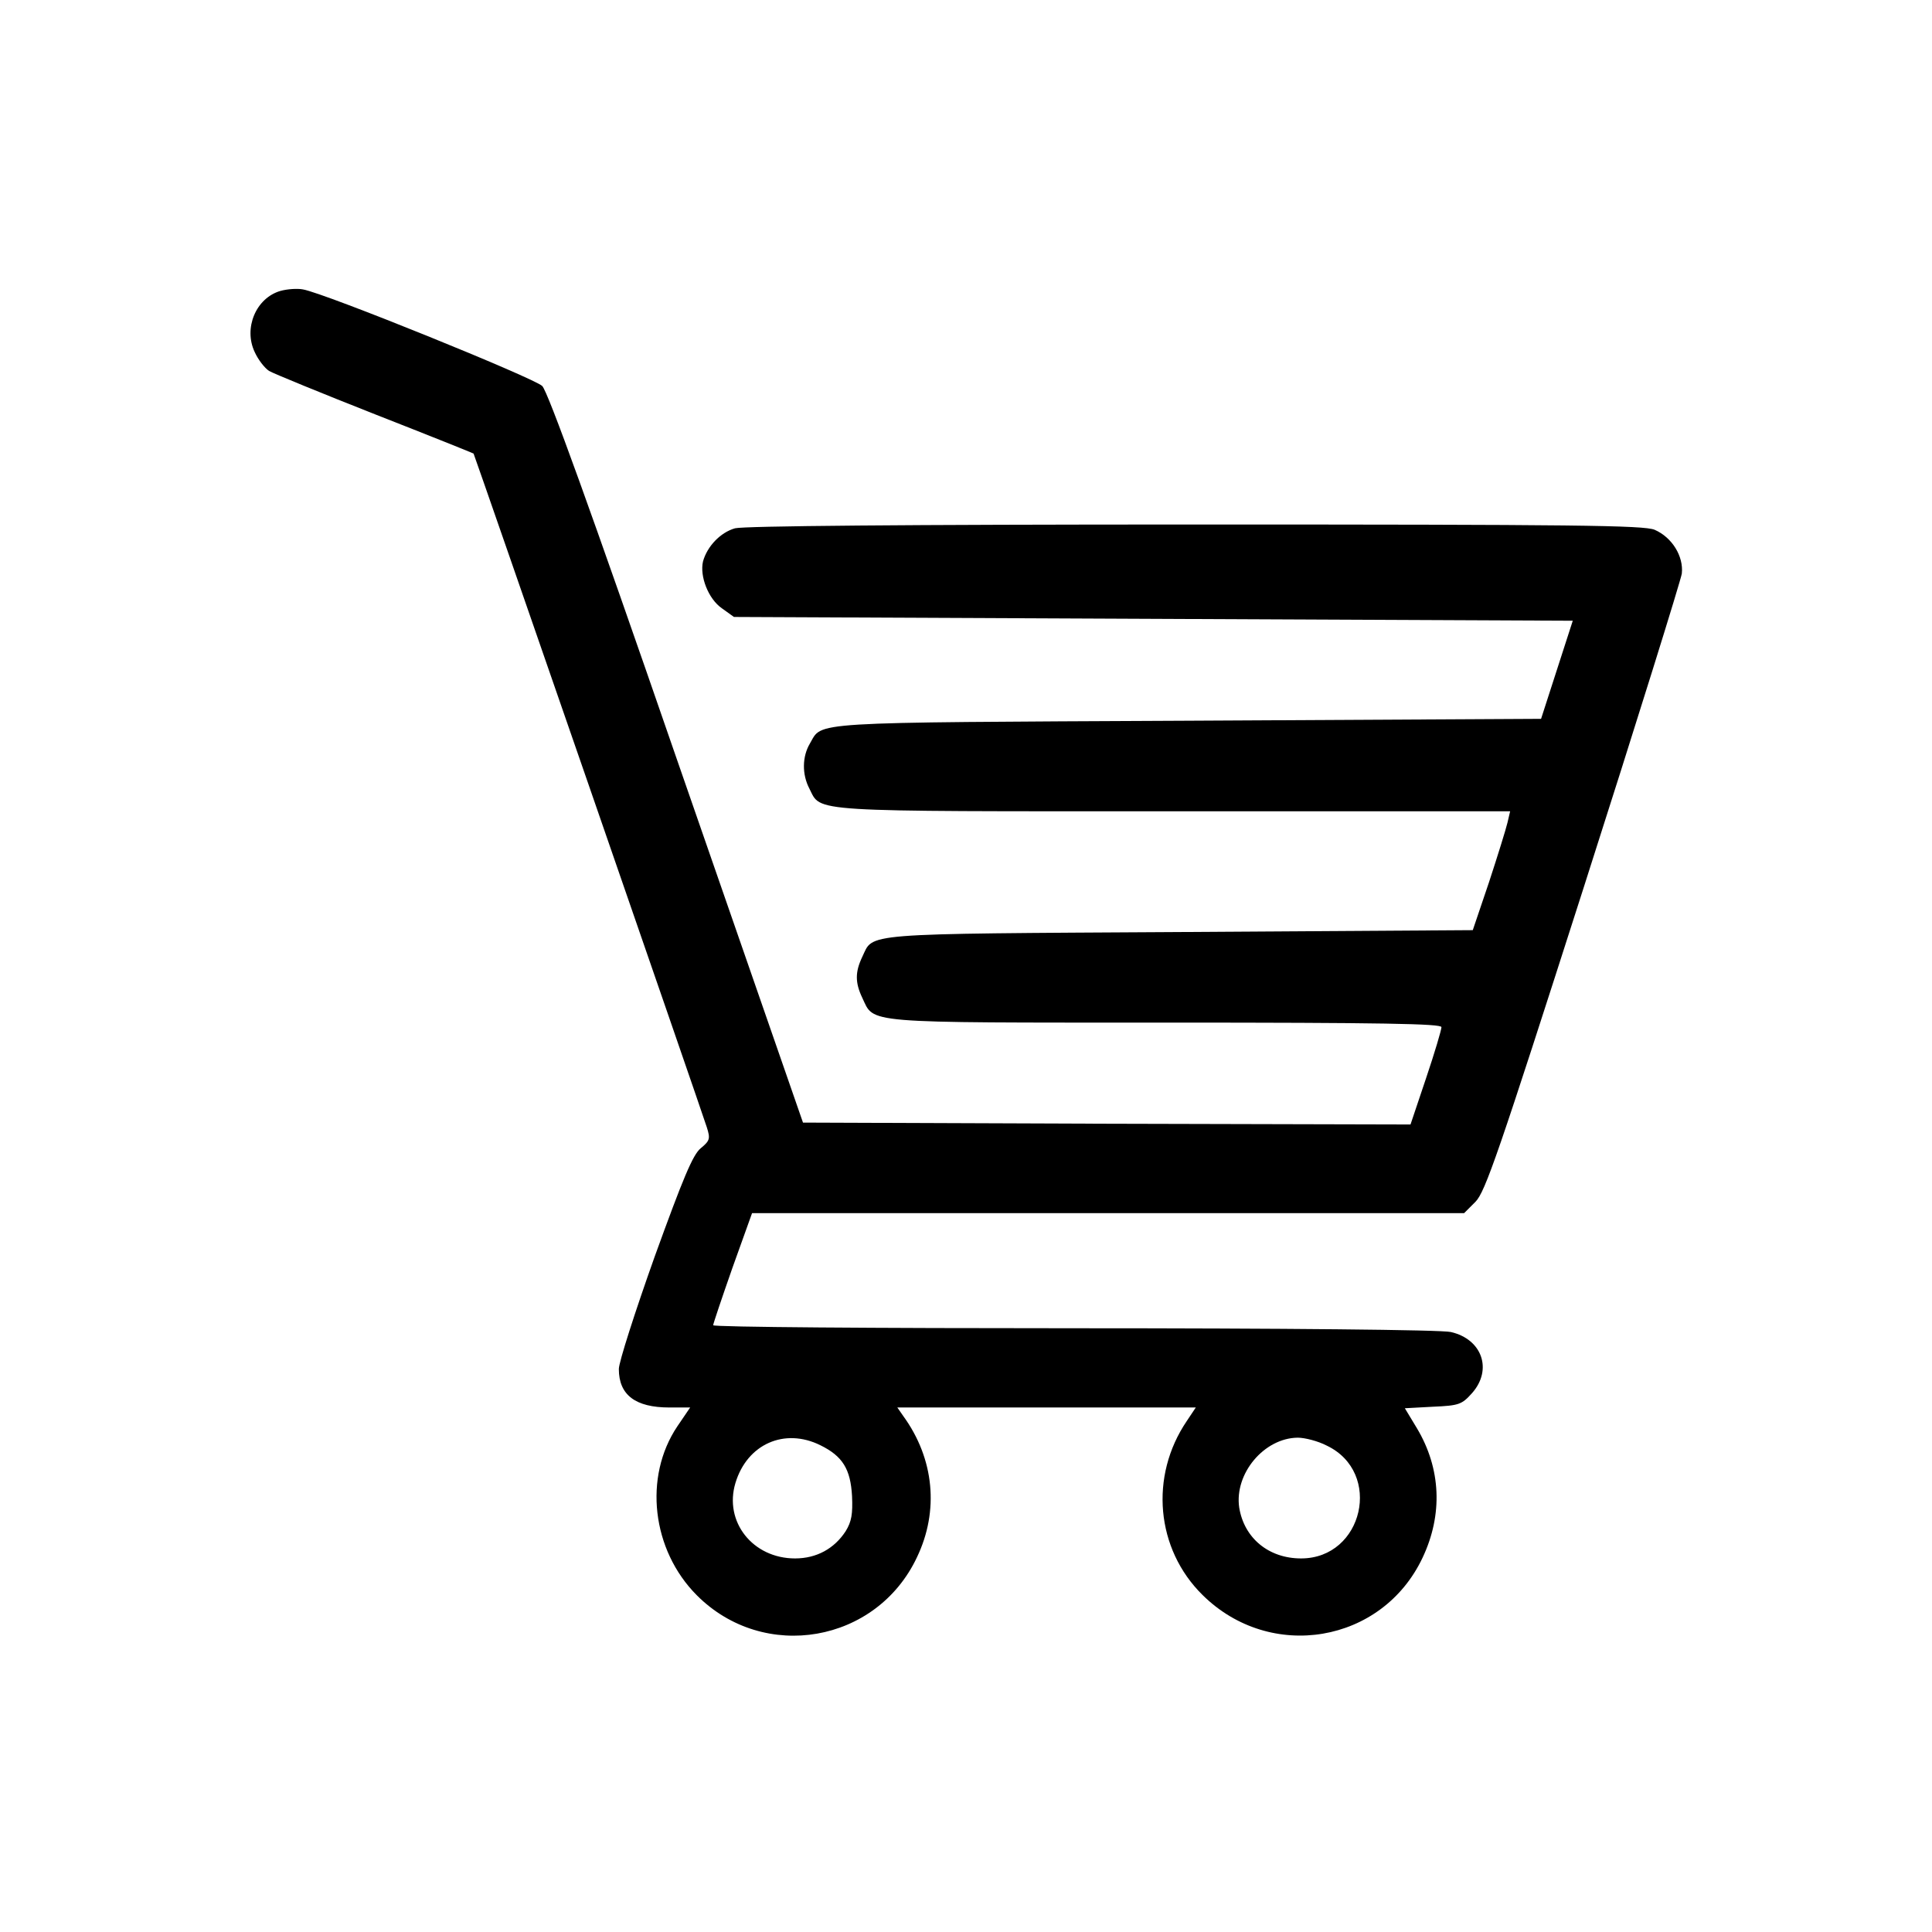
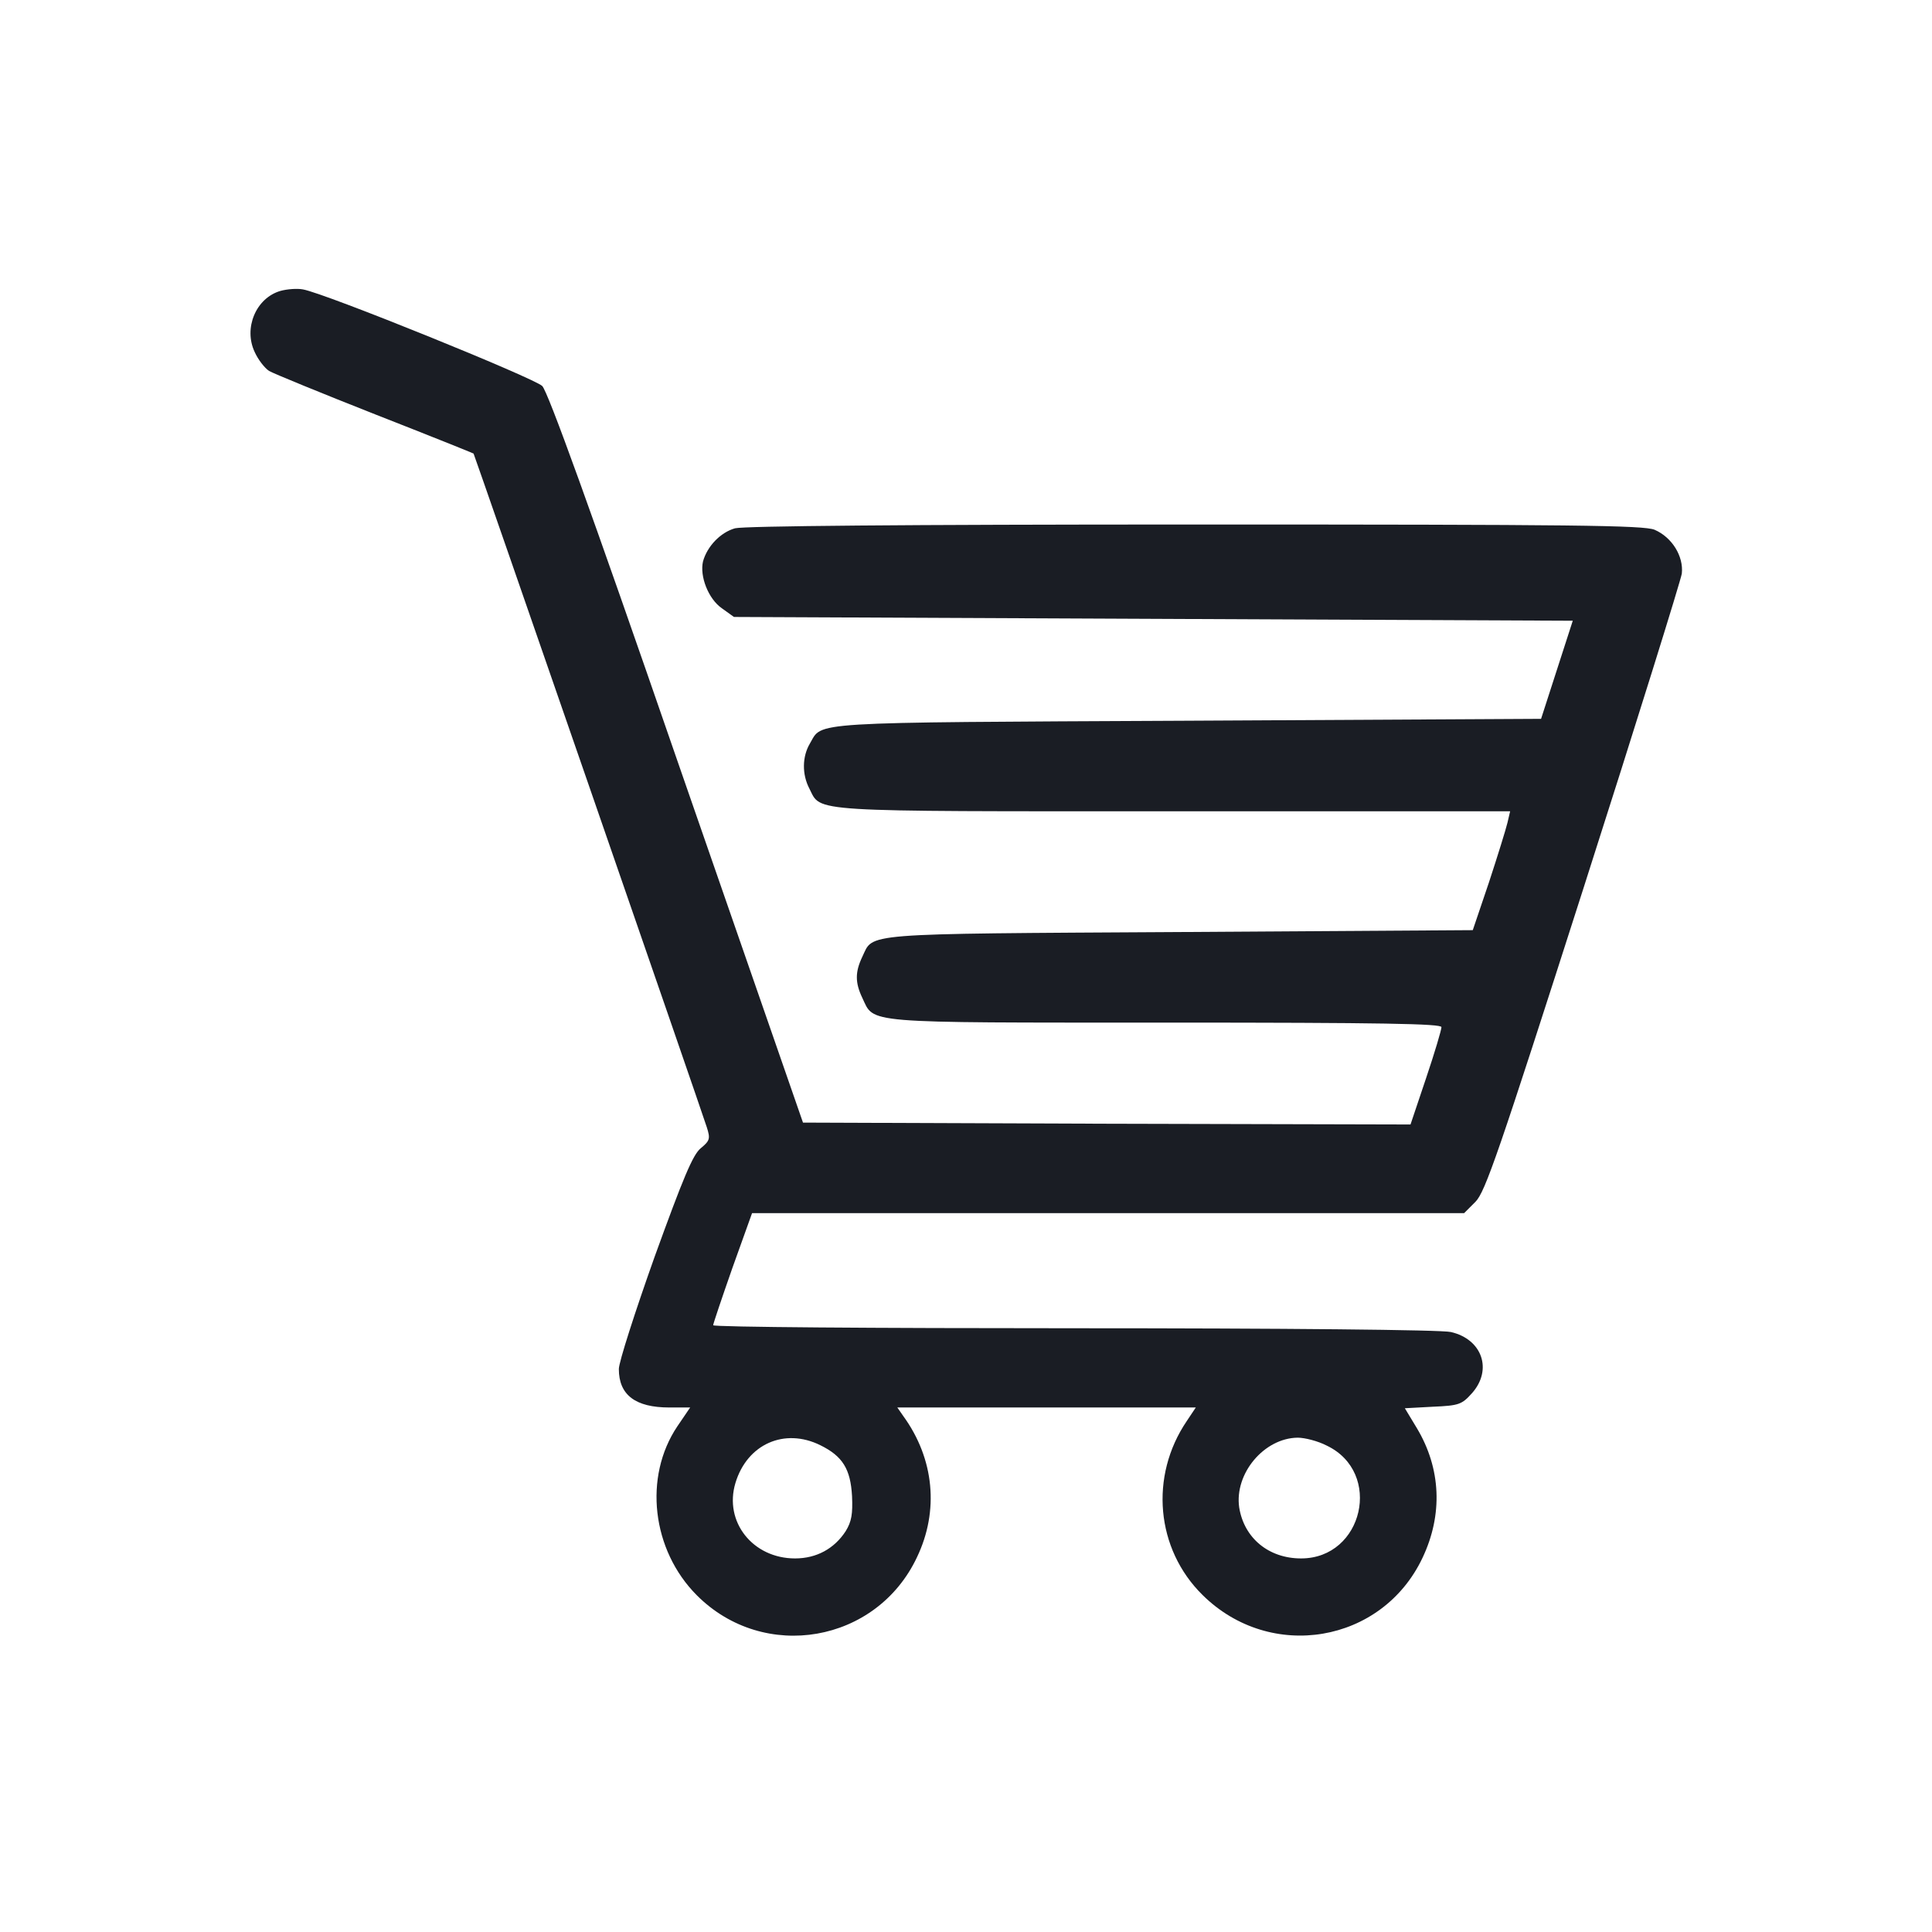
- <svg xmlns="http://www.w3.org/2000/svg" version="1.0" width="512pt" height="512pt" viewBox="0 0 512 512" preserveAspectRatio="xMidYMid meet">
-   <g transform="translate(0,512) scale(0.1,-0.1)" fill="#000000" stroke="none">
-     <path d="M743 4349 c-65 -19 -98 -99 -68 -162 9 -20 26 -42 38 -50 12 -7 139 -59 281 -115 143 -56 260 -103 261 -104 3 -5 607 -1749 618 -1785 10 -31 8 -36 -16 -56 -21 -17 -47 -80 -122 -287 -52 -146 -95 -280 -95 -298 0 -69 44 -102 134 -102 l55 0 -34 -50 c-90 -134 -68 -328 52 -448 178 -178 476 -126 583 101 59 123 46 261 -36 374 l-16 23 395 0 396 0 -24 -36 c-99 -146 -82 -339 42 -461 180 -178 476 -128 583 99 54 114 49 236 -15 343 l-32 53 74 4 c70 3 77 6 104 36 55 62 27 143 -56 162 -23 6 -448 10 -997 10 -527 0 -958 3 -958 8 0 4 23 72 51 152 l52 145 943 0 944 0 30 30 c26 26 61 128 286 830 141 440 258 816 261 835 5 46 -26 96 -72 116 -29 12 -210 14 -1217 14 -780 0 -1196 -4 -1220 -10 -39 -11 -74 -48 -85 -88 -9 -39 14 -99 50 -124 l32 -23 1111 -5 1112 -5 -42 -130 -42 -130 -939 -5 c-1021 -5 -964 -2 -999 -61 -20 -34 -21 -81 -1 -119 32 -63 -13 -60 965 -60 l892 0 -7 -30 c-4 -17 -26 -88 -49 -158 l-43 -127 -779 -5 c-855 -5 -808 -2 -839 -66 -19 -40 -19 -68 0 -108 33 -69 -8 -66 804 -66 578 0 731 -3 731 -12 0 -7 -18 -68 -41 -136 l-41 -122 -805 2 -805 3 -335 965 c-229 663 -341 972 -356 987 -21 21 -576 246 -634 256 -15 3 -42 1 -60 -4z m1431 -3059 c59 -29 80 -63 84 -135 2 -47 -1 -67 -17 -93 -30 -46 -77 -72 -134 -72 -112 0 -189 97 -158 200 31 103 130 147 225 100z m1342 -1 c149 -71 97 -299 -68 -299 -86 0 -151 54 -164 135 -13 90 66 184 155 185 19 0 54 -9 77 -21z" />
+ <svg xmlns="http://www.w3.org/2000/svg" version="1.0" width="512pt" height="512pt" viewBox="0 0 512 512" preserveAspectRatio="xMidYMid meet" id="svg837">
+   <defs id="defs841" />
+   <g transform="translate(0,512) scale(0.1,-0.1)" fill="#000000" stroke="none" id="g835" style="fill:#1a1d24;fill-opacity:1">
+     <path d="M743 4349 c-65 -19 -98 -99 -68 -162 9 -20 26 -42 38 -50 12 -7 139 -59 281 -115 143 -56 260 -103 261 -104 3 -5 607 -1749 618 -1785 10 -31 8 -36 -16 -56 -21 -17 -47 -80 -122 -287 -52 -146 -95 -280 -95 -298 0 -69 44 -102 134 -102 l55 0 -34 -50 c-90 -134 -68 -328 52 -448 178 -178 476 -126 583 101 59 123 46 261 -36 374 l-16 23 395 0 396 0 -24 -36 c-99 -146 -82 -339 42 -461 180 -178 476 -128 583 99 54 114 49 236 -15 343 l-32 53 74 4 c70 3 77 6 104 36 55 62 27 143 -56 162 -23 6 -448 10 -997 10 -527 0 -958 3 -958 8 0 4 23 72 51 152 l52 145 943 0 944 0 30 30 c26 26 61 128 286 830 141 440 258 816 261 835 5 46 -26 96 -72 116 -29 12 -210 14 -1217 14 -780 0 -1196 -4 -1220 -10 -39 -11 -74 -48 -85 -88 -9 -39 14 -99 50 -124 l32 -23 1111 -5 1112 -5 -42 -130 -42 -130 -939 -5 c-1021 -5 -964 -2 -999 -61 -20 -34 -21 -81 -1 -119 32 -63 -13 -60 965 -60 l892 0 -7 -30 c-4 -17 -26 -88 -49 -158 l-43 -127 -779 -5 c-855 -5 -808 -2 -839 -66 -19 -40 -19 -68 0 -108 33 -69 -8 -66 804 -66 578 0 731 -3 731 -12 0 -7 -18 -68 -41 -136 l-41 -122 -805 2 -805 3 -335 965 c-229 663 -341 972 -356 987 -21 21 -576 246 -634 256 -15 3 -42 1 -60 -4z m1431 -3059 c59 -29 80 -63 84 -135 2 -47 -1 -67 -17 -93 -30 -46 -77 -72 -134 -72 -112 0 -189 97 -158 200 31 103 130 147 225 100z m1342 -1 c149 -71 97 -299 -68 -299 -86 0 -151 54 -164 135 -13 90 66 184 155 185 19 0 54 -9 77 -21z" id="path833" style="fill:#1a1d24;fill-opacity:1" />
  </g>
</svg>
